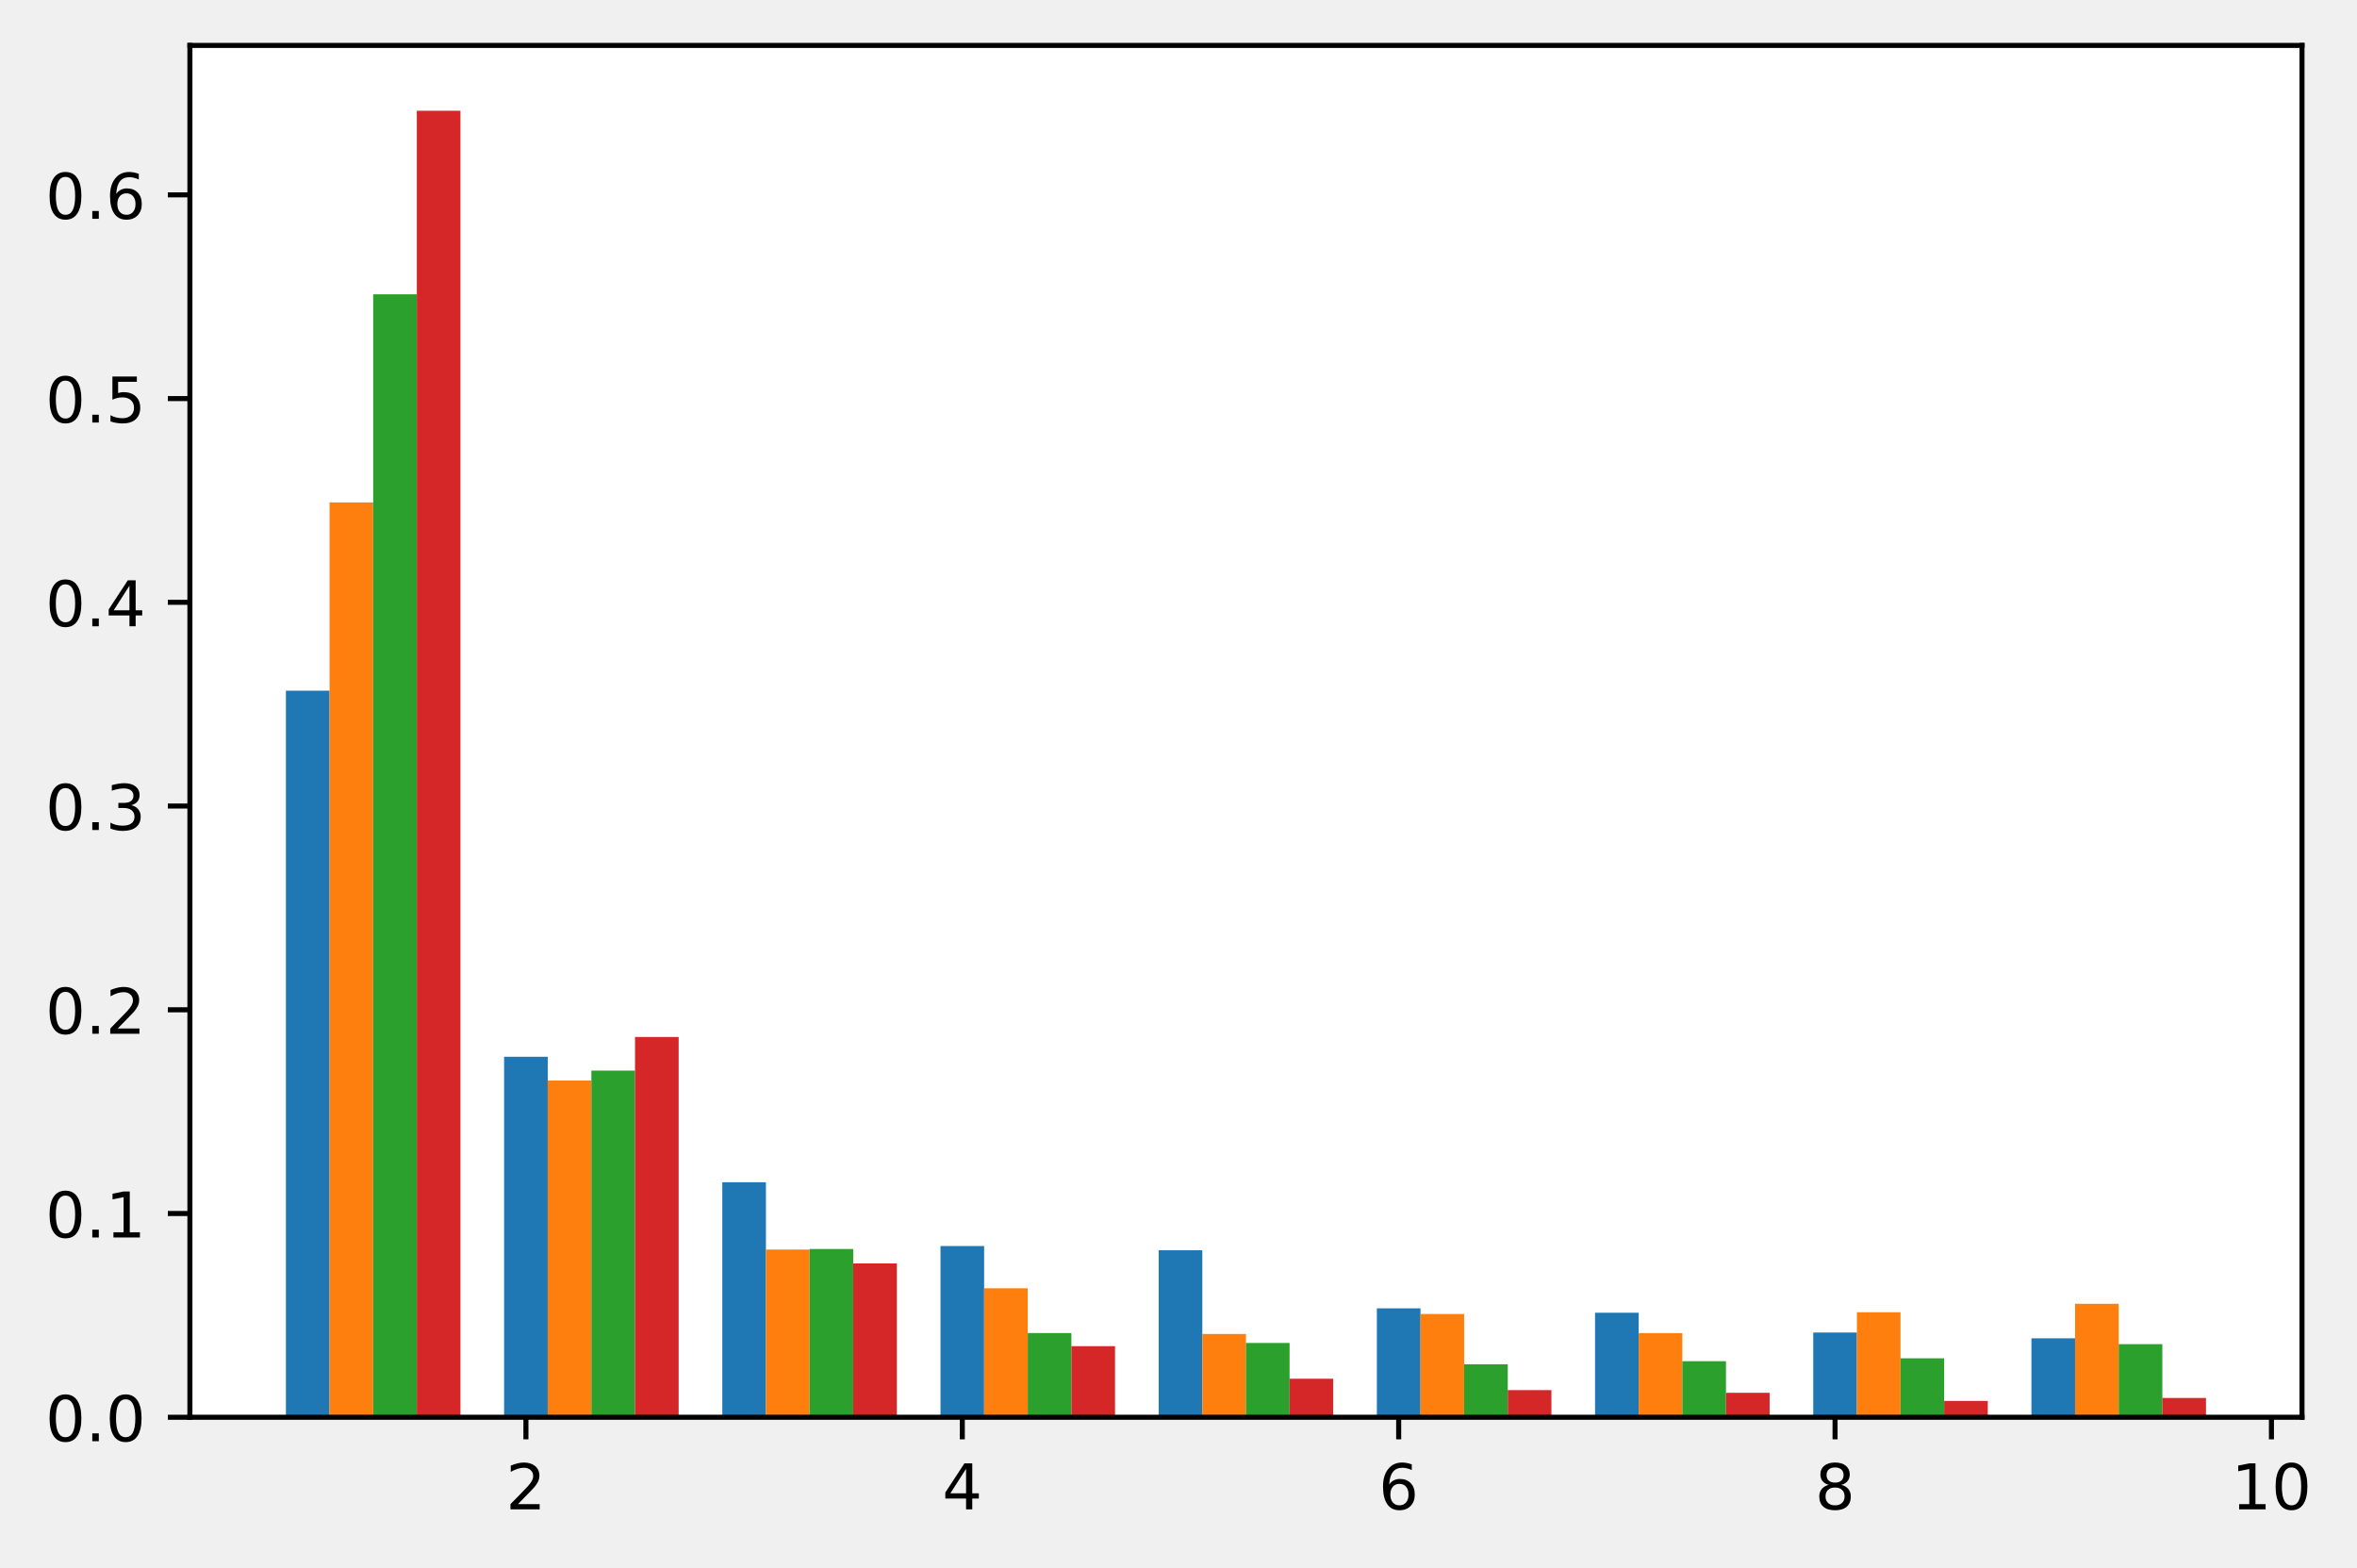
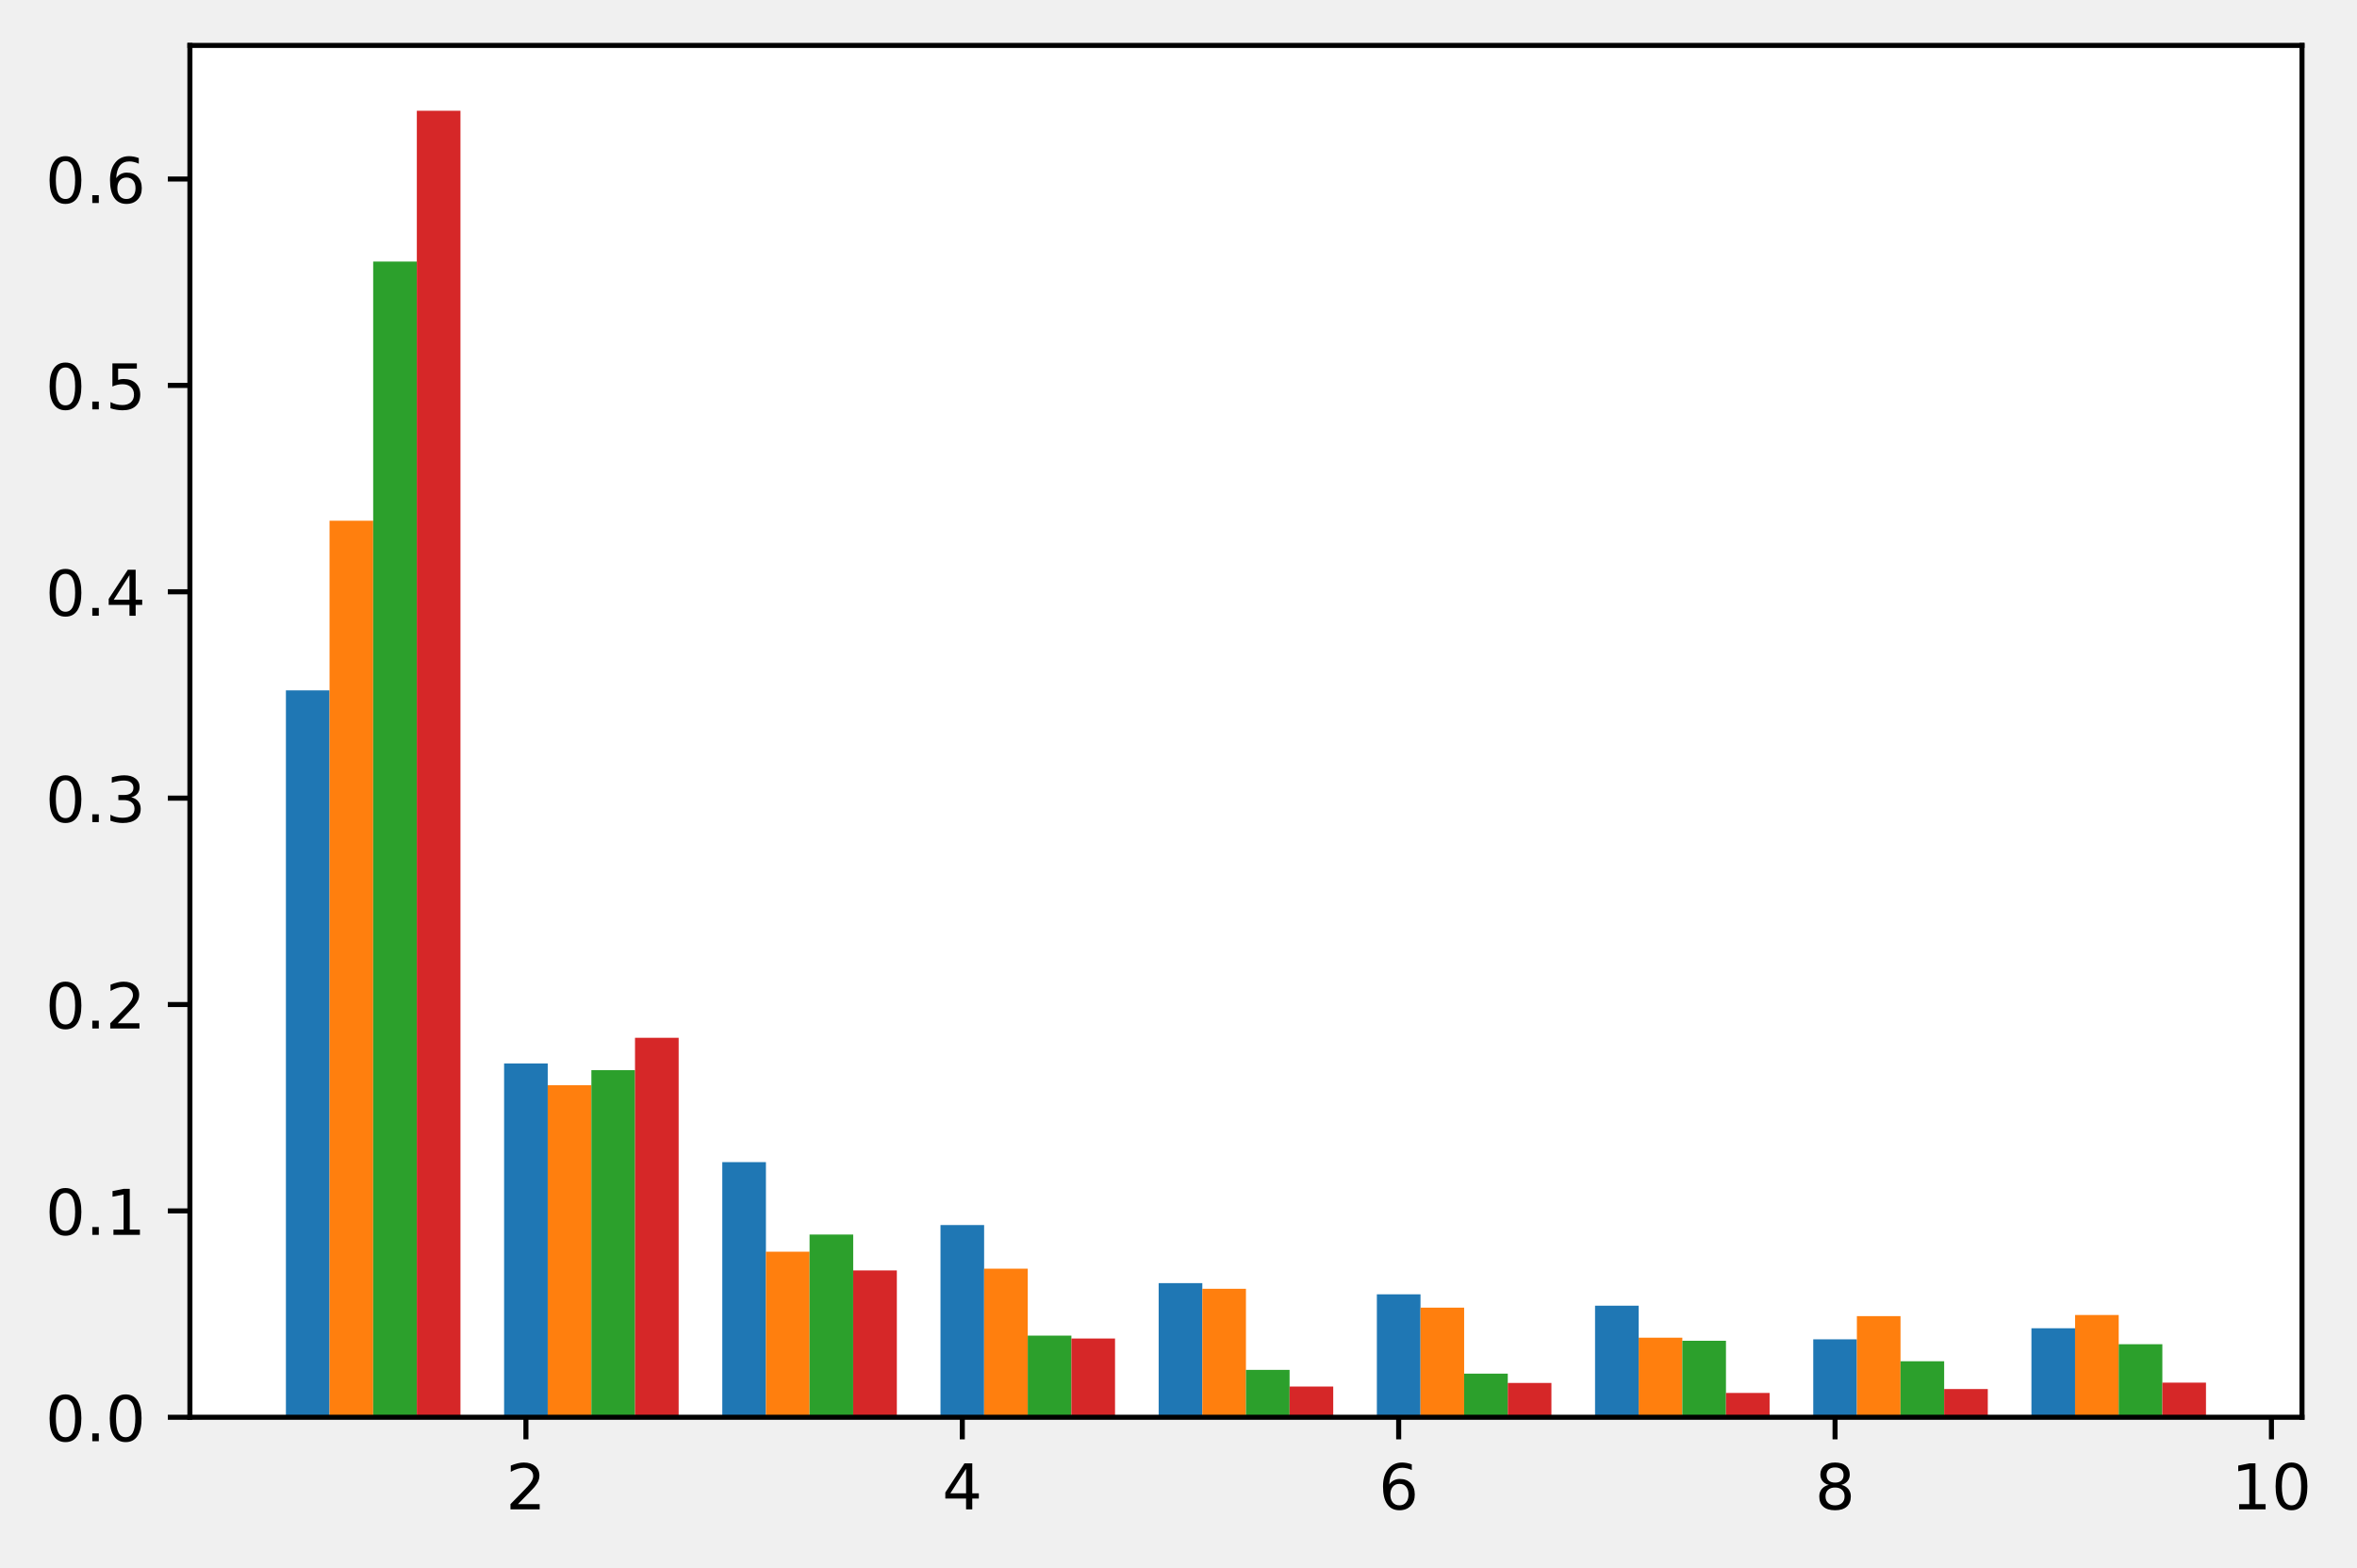
<svg xmlns="http://www.w3.org/2000/svg" xmlns:xlink="http://www.w3.org/1999/xlink" height="248.518pt" version="1.1" viewBox="0 0 373.623 248.518" width="373.623pt">
  <defs>
    <style type="text/css">*{stroke-linecap:butt;stroke-linejoin:round;}</style>
  </defs>
  <g id="figure_1">
    <g id="patch_1">
      <path d="M 0 248.518  L 373.623 248.518  L 373.623 0  L 0 0  z " style="fill:none;" />
    </g>
    <g id="axes_1">
      <g id="patch_2">
        <path d="M 30.103 224.64  L 364.903 224.64  L 364.903 7.2  L 30.103 7.2  z " style="fill:#ffffff;" />
      </g>
      <g id="patch_3">
-         <path clip-path="url(#p92b65518d1)" d="M 45.321 224.64  L 52.239 224.64  L 52.239 109.472  L 45.321 109.472  z " style="fill:#1f77b4;" />
+         <path clip-path="url(#p3f775f61ff)" d="M 45.321 224.64  L 52.239 224.64  L 52.239 109.423  L 45.321 109.423  z " style="fill:#1f77b4;" />
      </g>
      <g id="patch_4">
-         <path clip-path="url(#p92b65518d1)" d="M 79.908 224.64  L 86.825 224.64  L 86.825 167.506  L 79.908 167.506  z " style="fill:#1f77b4;" />
+         <path clip-path="url(#p3f775f61ff)" d="M 79.908 224.64  L 86.825 224.64  L 86.825 168.554  L 79.908 168.554  z " style="fill:#1f77b4;" />
      </g>
      <g id="patch_5">
-         <path clip-path="url(#p92b65518d1)" d="M 114.495 224.64  L 121.412 224.64  L 121.412 187.389  L 114.495 187.389  z " style="fill:#1f77b4;" />
+         <path clip-path="url(#p3f775f61ff)" d="M 114.495 224.64  L 121.412 224.64  L 121.412 184.201  L 114.495 184.201  z " style="fill:#1f77b4;" />
      </g>
      <g id="patch_6">
-         <path clip-path="url(#p92b65518d1)" d="M 149.082 224.64  L 155.999 224.64  L 155.999 197.503  L 149.082 197.503  z " style="fill:#1f77b4;" />
+         <path clip-path="url(#p3f775f61ff)" d="M 149.082 224.64  L 155.999 224.64  L 155.999 194.17  L 149.082 194.17  z " style="fill:#1f77b4;" />
      </g>
      <g id="patch_7">
-         <path clip-path="url(#p92b65518d1)" d="M 183.668 224.64  L 190.586 224.64  L 190.586 198.168  L 183.668 198.168  z " style="fill:#1f77b4;" />
+         <path clip-path="url(#p3f775f61ff)" d="M 183.668 224.64  L 190.586 224.64  L 190.586 203.378  L 183.668 203.378  z " style="fill:#1f77b4;" />
      </g>
      <g id="patch_8">
-         <path clip-path="url(#p92b65518d1)" d="M 218.255 224.64  L 225.173 224.64  L 225.173 207.376  L 218.255 207.376  z " style="fill:#1f77b4;" />
+         <path clip-path="url(#p3f775f61ff)" d="M 218.255 224.64  L 225.173 224.64  L 225.173 205.156  L 218.255 205.156  z " style="fill:#1f77b4;" />
      </g>
      <g id="patch_9">
-         <path clip-path="url(#p92b65518d1)" d="M 252.842 224.64  L 259.759 224.64  L 259.759 208.074  L 252.842 208.074  z " style="fill:#1f77b4;" />
+         <path clip-path="url(#p3f775f61ff)" d="M 252.842 224.64  L 259.759 224.64  L 259.759 206.957  L 252.842 206.957  z " style="fill:#1f77b4;" />
      </g>
      <g id="patch_10">
-         <path clip-path="url(#p92b65518d1)" d="M 287.429 224.64  L 294.346 224.64  L 294.346 211.213  L 287.429 211.213  z " style="fill:#1f77b4;" />
+         <path clip-path="url(#p3f775f61ff)" d="M 287.429 224.64  L 294.346 224.64  L 294.346 212.284  L 287.429 212.284  z " style="fill:#1f77b4;" />
      </g>
      <g id="patch_11">
-         <path clip-path="url(#p92b65518d1)" d="M 322.016 224.64  L 328.933 224.64  L 328.933 212.13  L 322.016 212.13  z " style="fill:#1f77b4;" />
+         <path clip-path="url(#p3f775f61ff)" d="M 322.016 224.64  L 328.933 224.64  L 328.933 210.536  L 322.016 210.536  z " style="fill:#1f77b4;" />
      </g>
      <g id="patch_12">
-         <path clip-path="url(#p92b65518d1)" d="M 52.239 224.64  L 59.156 224.64  L 59.156 79.64  L 52.239 79.64  z " style="fill:#ff7f0e;" />
+         <path clip-path="url(#p3f775f61ff)" d="M 52.239 224.64  L 59.156 224.64  L 59.156 82.535  L 52.239 82.535  z " style="fill:#ff7f0e;" />
      </g>
      <g id="patch_13">
-         <path clip-path="url(#p92b65518d1)" d="M 86.825 224.64  L 93.743 224.64  L 93.743 171.271  L 86.825 171.271  z " style="fill:#ff7f0e;" />
+         <path clip-path="url(#p3f775f61ff)" d="M 86.825 224.64  L 93.743 224.64  L 93.743 172.01  L 86.825 172.01  z " style="fill:#ff7f0e;" />
      </g>
      <g id="patch_14">
-         <path clip-path="url(#p92b65518d1)" d="M 121.412 224.64  L 128.33 224.64  L 128.33 198.058  L 121.412 198.058  z " style="fill:#ff7f0e;" />
+         <path clip-path="url(#p3f775f61ff)" d="M 121.412 224.64  L 128.33 224.64  L 128.33 198.404  L 121.412 198.404  z " style="fill:#ff7f0e;" />
      </g>
      <g id="patch_15">
-         <path clip-path="url(#p92b65518d1)" d="M 155.999 224.64  L 162.916 224.64  L 162.916 204.194  L 155.999 204.194  z " style="fill:#ff7f0e;" />
+         <path clip-path="url(#p3f775f61ff)" d="M 155.999 224.64  L 162.916 224.64  L 162.916 201.091  L 155.999 201.091  z " style="fill:#ff7f0e;" />
      </g>
      <g id="patch_16">
-         <path clip-path="url(#p92b65518d1)" d="M 190.586 224.64  L 197.503 224.64  L 197.503 211.441  L 190.586 211.441  z " style="fill:#ff7f0e;" />
+         <path clip-path="url(#p3f775f61ff)" d="M 190.586 224.64  L 197.503 224.64  L 197.503 204.276  L 190.586 204.276  z " style="fill:#ff7f0e;" />
      </g>
      <g id="patch_17">
-         <path clip-path="url(#p92b65518d1)" d="M 225.173 224.64  L 232.09 224.64  L 232.09 208.275  L 225.173 208.275  z " style="fill:#ff7f0e;" />
+         <path clip-path="url(#p3f775f61ff)" d="M 225.173 224.64  L 232.09 224.64  L 232.09 207.265  L 225.173 207.265  z " style="fill:#ff7f0e;" />
      </g>
      <g id="patch_18">
-         <path clip-path="url(#p92b65518d1)" d="M 259.759 224.64  L 266.677 224.64  L 266.677 211.3  L 259.759 211.3  z " style="fill:#ff7f0e;" />
+         <path clip-path="url(#p3f775f61ff)" d="M 259.759 224.64  L 266.677 224.64  L 266.677 212.033  L 259.759 212.033  z " style="fill:#ff7f0e;" />
      </g>
      <g id="patch_19">
-         <path clip-path="url(#p92b65518d1)" d="M 294.346 224.64  L 301.263 224.64  L 301.263 207.996  L 294.346 207.996  z " style="fill:#ff7f0e;" />
+         <path clip-path="url(#p3f775f61ff)" d="M 294.346 224.64  L 301.263 224.64  L 301.263 208.613  L 294.346 208.613  z " style="fill:#ff7f0e;" />
      </g>
      <g id="patch_20">
-         <path clip-path="url(#p92b65518d1)" d="M 328.933 224.64  L 335.85 224.64  L 335.85 206.655  L 328.933 206.655  z " style="fill:#ff7f0e;" />
+         <path clip-path="url(#p3f775f61ff)" d="M 328.933 224.64  L 335.85 224.64  L 335.85 208.43  L 328.933 208.43  z " style="fill:#ff7f0e;" />
      </g>
      <g id="patch_21">
-         <path clip-path="url(#p92b65518d1)" d="M 59.156 224.64  L 66.073 224.64  L 66.073 46.652  L 59.156 46.652  z " style="fill:#2ca02c;" />
+         <path clip-path="url(#p3f775f61ff)" d="M 59.156 224.64  L 66.073 224.64  L 66.073 41.459  L 59.156 41.459  z " style="fill:#2ca02c;" />
      </g>
      <g id="patch_22">
-         <path clip-path="url(#p92b65518d1)" d="M 93.743 224.64  L 100.66 224.64  L 100.66 169.695  L 93.743 169.695  z " style="fill:#2ca02c;" />
+         <path clip-path="url(#p3f775f61ff)" d="M 93.743 224.64  L 100.66 224.64  L 100.66 169.62  L 93.743 169.62  z " style="fill:#2ca02c;" />
      </g>
      <g id="patch_23">
-         <path clip-path="url(#p92b65518d1)" d="M 128.33 224.64  L 135.247 224.64  L 135.247 197.973  L 128.33 197.973  z " style="fill:#2ca02c;" />
+         <path clip-path="url(#p3f775f61ff)" d="M 128.33 224.64  L 135.247 224.64  L 135.247 195.675  L 128.33 195.675  z " style="fill:#2ca02c;" />
      </g>
      <g id="patch_24">
-         <path clip-path="url(#p92b65518d1)" d="M 162.916 224.64  L 169.834 224.64  L 169.834 211.289  L 162.916 211.289  z " style="fill:#2ca02c;" />
+         <path clip-path="url(#p3f775f61ff)" d="M 162.916 224.64  L 169.834 224.64  L 169.834 211.705  L 162.916 211.705  z " style="fill:#2ca02c;" />
      </g>
      <g id="patch_25">
-         <path clip-path="url(#p92b65518d1)" d="M 197.503 224.64  L 204.42 224.64  L 204.42 212.868  L 197.503 212.868  z " style="fill:#2ca02c;" />
+         <path clip-path="url(#p3f775f61ff)" d="M 197.503 224.64  L 204.42 224.64  L 204.42 217.129  L 197.503 217.129  z " style="fill:#2ca02c;" />
      </g>
      <g id="patch_26">
-         <path clip-path="url(#p92b65518d1)" d="M 232.09 224.64  L 239.007 224.64  L 239.007 216.245  L 232.09 216.245  z " style="fill:#2ca02c;" />
+         <path clip-path="url(#p3f775f61ff)" d="M 232.09 224.64  L 239.007 224.64  L 239.007 217.728  L 232.09 217.728  z " style="fill:#2ca02c;" />
      </g>
      <g id="patch_27">
-         <path clip-path="url(#p92b65518d1)" d="M 266.677 224.64  L 273.594 224.64  L 273.594 215.752  L 266.677 215.752  z " style="fill:#2ca02c;" />
+         <path clip-path="url(#p3f775f61ff)" d="M 266.677 224.64  L 273.594 224.64  L 273.594 212.516  L 266.677 212.516  z " style="fill:#2ca02c;" />
      </g>
      <g id="patch_28">
-         <path clip-path="url(#p92b65518d1)" d="M 301.263 224.64  L 308.181 224.64  L 308.181 215.301  L 301.263 215.301  z " style="fill:#2ca02c;" />
+         <path clip-path="url(#p3f775f61ff)" d="M 301.263 224.64  L 308.181 224.64  L 308.181 215.762  L 301.263 215.762  z " style="fill:#2ca02c;" />
      </g>
      <g id="patch_29">
-         <path clip-path="url(#p92b65518d1)" d="M 335.85 224.64  L 342.768 224.64  L 342.768 213.056  L 335.85 213.056  z " style="fill:#2ca02c;" />
+         <path clip-path="url(#p3f775f61ff)" d="M 335.85 224.64  L 342.768 224.64  L 342.768 213.065  L 335.85 213.065  z " style="fill:#2ca02c;" />
      </g>
      <g id="patch_30">
-         <path clip-path="url(#p92b65518d1)" d="M 66.073 224.64  L 72.991 224.64  L 72.991 17.554  L 66.073 17.554  z " style="fill:#d62728;" />
+         <path clip-path="url(#p3f775f61ff)" d="M 66.073 224.64  L 72.991 224.64  L 72.991 17.554  L 66.073 17.554  z " style="fill:#d62728;" />
      </g>
      <g id="patch_31">
-         <path clip-path="url(#p92b65518d1)" d="M 100.66 224.64  L 107.578 224.64  L 107.578 164.368  L 100.66 164.368  z " style="fill:#d62728;" />
+         <path clip-path="url(#p3f775f61ff)" d="M 100.66 224.64  L 107.578 224.64  L 107.578 164.494  L 100.66 164.494  z " style="fill:#d62728;" />
      </g>
      <g id="patch_32">
-         <path clip-path="url(#p92b65518d1)" d="M 135.247 224.64  L 142.164 224.64  L 142.164 200.258  L 135.247 200.258  z " style="fill:#d62728;" />
+         <path clip-path="url(#p3f775f61ff)" d="M 135.247 224.64  L 142.164 224.64  L 142.164 201.364  L 135.247 201.364  z " style="fill:#d62728;" />
      </g>
      <g id="patch_33">
-         <path clip-path="url(#p92b65518d1)" d="M 169.834 224.64  L 176.751 224.64  L 176.751 213.375  L 169.834 213.375  z " style="fill:#d62728;" />
+         <path clip-path="url(#p3f775f61ff)" d="M 169.834 224.64  L 176.751 224.64  L 176.751 212.155  L 169.834 212.155  z " style="fill:#d62728;" />
      </g>
      <g id="patch_34">
-         <path clip-path="url(#p92b65518d1)" d="M 204.42 224.64  L 211.338 224.64  L 211.338 218.535  L 204.42 218.535  z " style="fill:#d62728;" />
+         <path clip-path="url(#p3f775f61ff)" d="M 204.42 224.64  L 211.338 224.64  L 211.338 219.766  L 204.42 219.766  z " style="fill:#d62728;" />
      </g>
      <g id="patch_35">
-         <path clip-path="url(#p92b65518d1)" d="M 239.007 224.64  L 245.925 224.64  L 245.925 220.34  L 239.007 220.34  z " style="fill:#d62728;" />
+         <path clip-path="url(#p3f775f61ff)" d="M 239.007 224.64  L 245.925 224.64  L 245.925 219.206  L 239.007 219.206  z " style="fill:#d62728;" />
      </g>
      <g id="patch_36">
-         <path clip-path="url(#p92b65518d1)" d="M 273.594 224.64  L 280.511 224.64  L 280.511 220.766  L 273.594 220.766  z " style="fill:#d62728;" />
+         <path clip-path="url(#p3f775f61ff)" d="M 273.594 224.64  L 280.511 224.64  L 280.511 220.79  L 273.594 220.79  z " style="fill:#d62728;" />
      </g>
      <g id="patch_37">
-         <path clip-path="url(#p92b65518d1)" d="M 308.181 224.64  L 315.098 224.64  L 315.098 222.051  L 308.181 222.051  z " style="fill:#d62728;" />
+         <path clip-path="url(#p3f775f61ff)" d="M 308.181 224.64  L 315.098 224.64  L 315.098 220.171  L 308.181 220.171  z " style="fill:#d62728;" />
      </g>
      <g id="patch_38">
-         <path clip-path="url(#p92b65518d1)" d="M 342.768 224.64  L 349.685 224.64  L 349.685 221.584  L 342.768 221.584  z " style="fill:#d62728;" />
+         <path clip-path="url(#p3f775f61ff)" d="M 342.768 224.64  L 349.685 224.64  L 349.685 219.157  L 342.768 219.157  z " style="fill:#d62728;" />
      </g>
      <g id="matplotlib.axis_1">
        <g id="xtick_1">
          <g id="line2d_1">
            <defs>
-               <path d="M 0 0  L 0 3.5  " id="m55bd47cde5" style="stroke:#000000;stroke-width:0.8;" />
+               <path d="M 0 0  L 0 3.5  " id="m856a9896aa" style="stroke:#000000;stroke-width:0.8;" />
            </defs>
            <g>
-               <use style="stroke:#000000;stroke-width:0.8;" x="83.367" xlink:href="#m55bd47cde5" y="224.64" />
+               <use style="stroke:#000000;stroke-width:0.8;" x="83.367" xlink:href="#m856a9896aa" y="224.64" />
            </g>
          </g>
          <g id="text_1">
            <g transform="translate(80.18551 239.2384)scale(0.1 -0.1)">
              <defs>
                <path d="M 19.188 8.297  L 53.609 8.297  L 53.609 0  L 7.328 0  L 7.328 8.297  Q 12.938 14.109 22.625 23.891  Q 32.328 33.688 34.812 36.531  Q 39.547 41.844 41.422 45.531  Q 43.312 49.219 43.312 52.781  Q 43.312 58.594 39.234 62.25  Q 35.156 65.922 28.609 65.922  Q 23.969 65.922 18.812 64.312  Q 13.672 62.703 7.812 59.422  L 7.812 69.391  Q 13.766 71.781 18.938 73  Q 24.125 74.219 28.422 74.219  Q 39.75 74.219 46.484 68.547  Q 53.219 62.891 53.219 53.422  Q 53.219 48.922 51.531 44.891  Q 49.859 40.875 45.406 35.406  Q 44.188 33.984 37.641 27.219  Q 31.109 20.453 19.188 8.297  z " id="DejaVuSans-50" />
              </defs>
              <use xlink:href="#DejaVuSans-50" />
            </g>
          </g>
        </g>
        <g id="xtick_2">
          <g id="line2d_2">
            <g>
-               <use style="stroke:#000000;stroke-width:0.8;" x="152.54" xlink:href="#m55bd47cde5" y="224.64" />
+               <use style="stroke:#000000;stroke-width:0.8;" x="152.54" xlink:href="#m856a9896aa" y="224.64" />
            </g>
          </g>
          <g id="text_2">
            <g transform="translate(149.3591 239.2384)scale(0.1 -0.1)">
              <defs>
                <path d="M 37.797 64.312  L 12.891 25.391  L 37.797 25.391  z M 35.203 72.906  L 47.609 72.906  L 47.609 25.391  L 58.016 25.391  L 58.016 17.188  L 47.609 17.188  L 47.609 0  L 37.797 0  L 37.797 17.188  L 4.891 17.188  L 4.891 26.703  z " id="DejaVuSans-52" />
              </defs>
              <use xlink:href="#DejaVuSans-52" />
            </g>
          </g>
        </g>
        <g id="xtick_3">
          <g id="line2d_3">
            <g>
-               <use style="stroke:#000000;stroke-width:0.8;" x="221.714" xlink:href="#m55bd47cde5" y="224.64" />
+               <use style="stroke:#000000;stroke-width:0.8;" x="221.714" xlink:href="#m856a9896aa" y="224.64" />
            </g>
          </g>
          <g id="text_3">
            <g transform="translate(218.5326 239.2384)scale(0.1 -0.1)">
              <defs>
                <path d="M 33.016 40.375  Q 26.375 40.375 22.484 35.828  Q 18.609 31.297 18.609 23.391  Q 18.609 15.531 22.484 10.953  Q 26.375 6.391 33.016 6.391  Q 39.656 6.391 43.531 10.953  Q 47.406 15.531 47.406 23.391  Q 47.406 31.297 43.531 35.828  Q 39.656 40.375 33.016 40.375  z M 52.594 71.297  L 52.594 62.312  Q 48.875 64.062 45.094 64.984  Q 41.312 65.922 37.594 65.922  Q 27.828 65.922 22.672 59.328  Q 17.531 52.734 16.797 39.406  Q 19.672 43.656 24.016 45.922  Q 28.375 48.188 33.594 48.188  Q 44.578 48.188 50.953 41.516  Q 57.328 34.859 57.328 23.391  Q 57.328 12.156 50.688 5.359  Q 44.047 -1.422 33.016 -1.422  Q 20.359 -1.422 13.672 8.266  Q 6.984 17.969 6.984 36.375  Q 6.984 53.656 15.188 63.938  Q 23.391 74.219 37.203 74.219  Q 40.922 74.219 44.703 73.484  Q 48.484 72.75 52.594 71.297  z " id="DejaVuSans-54" />
              </defs>
              <use xlink:href="#DejaVuSans-54" />
            </g>
          </g>
        </g>
        <g id="xtick_4">
          <g id="line2d_4">
            <g>
-               <use style="stroke:#000000;stroke-width:0.8;" x="290.887" xlink:href="#m55bd47cde5" y="224.64" />
+               <use style="stroke:#000000;stroke-width:0.8;" x="290.887" xlink:href="#m856a9896aa" y="224.64" />
            </g>
          </g>
          <g id="text_4">
            <g transform="translate(287.7062 239.2384)scale(0.1 -0.1)">
              <defs>
                <path d="M 31.781 34.625  Q 24.75 34.625 20.719 30.859  Q 16.703 27.094 16.703 20.516  Q 16.703 13.922 20.719 10.156  Q 24.75 6.391 31.781 6.391  Q 38.812 6.391 42.859 10.172  Q 46.922 13.969 46.922 20.516  Q 46.922 27.094 42.891 30.859  Q 38.875 34.625 31.781 34.625  z M 21.922 38.812  Q 15.578 40.375 12.031 44.719  Q 8.5 49.078 8.5 55.328  Q 8.5 64.062 14.719 69.141  Q 20.953 74.219 31.781 74.219  Q 42.672 74.219 48.875 69.141  Q 55.078 64.062 55.078 55.328  Q 55.078 49.078 51.531 44.719  Q 48 40.375 41.703 38.812  Q 48.828 37.156 52.797 32.312  Q 56.781 27.484 56.781 20.516  Q 56.781 9.906 50.312 4.234  Q 43.844 -1.422 31.781 -1.422  Q 19.734 -1.422 13.25 4.234  Q 6.781 9.906 6.781 20.516  Q 6.781 27.484 10.781 32.312  Q 14.797 37.156 21.922 38.812  z M 18.312 54.391  Q 18.312 48.734 21.844 45.562  Q 25.391 42.391 31.781 42.391  Q 38.141 42.391 41.719 45.562  Q 45.312 48.734 45.312 54.391  Q 45.312 60.062 41.719 63.234  Q 38.141 66.406 31.781 66.406  Q 25.391 66.406 21.844 63.234  Q 18.312 60.062 18.312 54.391  z " id="DejaVuSans-56" />
              </defs>
              <use xlink:href="#DejaVuSans-56" />
            </g>
          </g>
        </g>
        <g id="xtick_5">
          <g id="line2d_5">
            <g>
-               <use style="stroke:#000000;stroke-width:0.8;" x="360.061" xlink:href="#m55bd47cde5" y="224.64" />
+               <use style="stroke:#000000;stroke-width:0.8;" x="360.061" xlink:href="#m856a9896aa" y="224.64" />
            </g>
          </g>
          <g id="text_5">
            <g transform="translate(353.6985 239.2384)scale(0.1 -0.1)">
              <defs>
                <path d="M 12.406 8.297  L 28.516 8.297  L 28.516 63.922  L 10.984 60.406  L 10.984 69.391  L 28.422 72.906  L 38.281 72.906  L 38.281 8.297  L 54.391 8.297  L 54.391 0  L 12.406 0  z " id="DejaVuSans-49" />
                <path d="M 31.781 66.406  Q 24.172 66.406 20.328 58.906  Q 16.5 51.422 16.5 36.375  Q 16.5 21.391 20.328 13.891  Q 24.172 6.391 31.781 6.391  Q 39.453 6.391 43.281 13.891  Q 47.125 21.391 47.125 36.375  Q 47.125 51.422 43.281 58.906  Q 39.453 66.406 31.781 66.406  z M 31.781 74.219  Q 44.047 74.219 50.516 64.516  Q 56.984 54.828 56.984 36.375  Q 56.984 17.969 50.516 8.266  Q 44.047 -1.422 31.781 -1.422  Q 19.531 -1.422 13.062 8.266  Q 6.594 17.969 6.594 36.375  Q 6.594 54.828 13.062 64.516  Q 19.531 74.219 31.781 74.219  z " id="DejaVuSans-48" />
              </defs>
              <use xlink:href="#DejaVuSans-49" />
              <use x="63.623" xlink:href="#DejaVuSans-48" />
            </g>
          </g>
        </g>
      </g>
      <g id="matplotlib.axis_2">
        <g id="ytick_1">
          <g id="line2d_6">
            <defs>
-               <path d="M 0 0  L -3.5 0  " id="m12680ab331" style="stroke:#000000;stroke-width:0.8;" />
+               <path d="M 0 0  L -3.5 0  " id="m79c1118149" style="stroke:#000000;stroke-width:0.8;" />
            </defs>
            <g>
-               <use style="stroke:#000000;stroke-width:0.8;" x="30.103" xlink:href="#m12680ab331" y="224.64" />
+               <use style="stroke:#000000;stroke-width:0.8;" x="30.103" xlink:href="#m79c1118149" y="224.64" />
            </g>
          </g>
          <g id="text_6">
            <g transform="translate(7.2 228.4392)scale(0.1 -0.1)">
              <defs>
                <path d="M 10.688 12.406  L 21 12.406  L 21 0  L 10.688 0  z " id="DejaVuSans-46" />
              </defs>
              <use xlink:href="#DejaVuSans-48" />
              <use x="63.623" xlink:href="#DejaVuSans-46" />
              <use x="95.41" xlink:href="#DejaVuSans-48" />
            </g>
          </g>
        </g>
        <g id="ytick_2">
          <g id="line2d_7">
            <g>
-               <use style="stroke:#000000;stroke-width:0.8;" x="30.103" xlink:href="#m12680ab331" y="192.347" />
+               <use style="stroke:#000000;stroke-width:0.8;" x="30.103" xlink:href="#m79c1118149" y="191.93" />
            </g>
          </g>
          <g id="text_7">
-             <g transform="translate(7.2 196.1463)scale(0.1 -0.1)">
+             <g transform="translate(7.2 195.7291)scale(0.1 -0.1)">
              <use xlink:href="#DejaVuSans-48" />
              <use x="63.623" xlink:href="#DejaVuSans-46" />
              <use x="95.41" xlink:href="#DejaVuSans-49" />
            </g>
          </g>
        </g>
        <g id="ytick_3">
          <g id="line2d_8">
            <g>
-               <use style="stroke:#000000;stroke-width:0.8;" x="30.103" xlink:href="#m12680ab331" y="160.054" />
+               <use style="stroke:#000000;stroke-width:0.8;" x="30.103" xlink:href="#m79c1118149" y="159.22" />
            </g>
          </g>
          <g id="text_8">
-             <g transform="translate(7.2 163.8535)scale(0.1 -0.1)">
+             <g transform="translate(7.2 163.0189)scale(0.1 -0.1)">
              <use xlink:href="#DejaVuSans-48" />
              <use x="63.623" xlink:href="#DejaVuSans-46" />
              <use x="95.41" xlink:href="#DejaVuSans-50" />
            </g>
          </g>
        </g>
        <g id="ytick_4">
          <g id="line2d_9">
            <g>
-               <use style="stroke:#000000;stroke-width:0.8;" x="30.103" xlink:href="#m12680ab331" y="127.761" />
+               <use style="stroke:#000000;stroke-width:0.8;" x="30.103" xlink:href="#m79c1118149" y="126.51" />
            </g>
          </g>
          <g id="text_9">
-             <g transform="translate(7.2 131.5606)scale(0.1 -0.1)">
+             <g transform="translate(7.2 130.3088)scale(0.1 -0.1)">
              <defs>
                <path d="M 40.578 39.312  Q 47.656 37.797 51.625 33  Q 55.609 28.219 55.609 21.188  Q 55.609 10.406 48.188 4.484  Q 40.766 -1.422 27.094 -1.422  Q 22.516 -1.422 17.656 -0.516  Q 12.797 0.391 7.625 2.203  L 7.625 11.719  Q 11.719 9.328 16.594 8.109  Q 21.484 6.891 26.812 6.891  Q 36.078 6.891 40.938 10.547  Q 45.797 14.203 45.797 21.188  Q 45.797 27.641 41.281 31.266  Q 36.766 34.906 28.719 34.906  L 20.219 34.906  L 20.219 43.016  L 29.109 43.016  Q 36.375 43.016 40.234 45.922  Q 44.094 48.828 44.094 54.297  Q 44.094 59.906 40.109 62.906  Q 36.141 65.922 28.719 65.922  Q 24.656 65.922 20.016 65.031  Q 15.375 64.156 9.812 62.312  L 9.812 71.094  Q 15.438 72.656 20.344 73.438  Q 25.25 74.219 29.594 74.219  Q 40.828 74.219 47.359 69.109  Q 53.906 64.016 53.906 55.328  Q 53.906 49.266 50.438 45.094  Q 46.969 40.922 40.578 39.312  z " id="DejaVuSans-51" />
              </defs>
              <use xlink:href="#DejaVuSans-48" />
              <use x="63.623" xlink:href="#DejaVuSans-46" />
              <use x="95.41" xlink:href="#DejaVuSans-51" />
            </g>
          </g>
        </g>
        <g id="ytick_5">
          <g id="line2d_10">
            <g>
-               <use style="stroke:#000000;stroke-width:0.8;" x="30.103" xlink:href="#m12680ab331" y="95.468" />
+               <use style="stroke:#000000;stroke-width:0.8;" x="30.103" xlink:href="#m79c1118149" y="93.799" />
            </g>
          </g>
          <g id="text_10">
-             <g transform="translate(7.2 99.26769)scale(0.1 -0.1)">
+             <g transform="translate(7.2 97.5986)scale(0.1 -0.1)">
              <use xlink:href="#DejaVuSans-48" />
              <use x="63.623" xlink:href="#DejaVuSans-46" />
              <use x="95.41" xlink:href="#DejaVuSans-52" />
            </g>
          </g>
        </g>
        <g id="ytick_6">
          <g id="line2d_11">
            <g>
-               <use style="stroke:#000000;stroke-width:0.8;" x="30.103" xlink:href="#m12680ab331" y="63.176" />
+               <use style="stroke:#000000;stroke-width:0.8;" x="30.103" xlink:href="#m79c1118149" y="61.089" />
            </g>
          </g>
          <g id="text_11">
-             <g transform="translate(7.2 66.97481)scale(0.1 -0.1)">
+             <g transform="translate(7.2 64.88844)scale(0.1 -0.1)">
              <defs>
                <path d="M 10.797 72.906  L 49.516 72.906  L 49.516 64.594  L 19.828 64.594  L 19.828 46.734  Q 21.969 47.469 24.109 47.828  Q 26.266 48.188 28.422 48.188  Q 40.625 48.188 47.75 41.5  Q 54.891 34.812 54.891 23.391  Q 54.891 11.625 47.562 5.094  Q 40.234 -1.422 26.906 -1.422  Q 22.312 -1.422 17.547 -0.641  Q 12.797 0.141 7.719 1.703  L 7.719 11.625  Q 12.109 9.234 16.797 8.062  Q 21.484 6.891 26.703 6.891  Q 35.156 6.891 40.078 11.328  Q 45.016 15.766 45.016 23.391  Q 45.016 31 40.078 35.438  Q 35.156 39.891 26.703 39.891  Q 22.75 39.891 18.812 39.016  Q 14.891 38.141 10.797 36.281  z " id="DejaVuSans-53" />
              </defs>
              <use xlink:href="#DejaVuSans-48" />
              <use x="63.623" xlink:href="#DejaVuSans-46" />
              <use x="95.41" xlink:href="#DejaVuSans-53" />
            </g>
          </g>
        </g>
        <g id="ytick_7">
          <g id="line2d_12">
            <g>
-               <use style="stroke:#000000;stroke-width:0.8;" x="30.103" xlink:href="#m12680ab331" y="30.883" />
+               <use style="stroke:#000000;stroke-width:0.8;" x="30.103" xlink:href="#m79c1118149" y="28.379" />
            </g>
          </g>
          <g id="text_12">
-             <g transform="translate(7.2 34.68192)scale(0.1 -0.1)">
+             <g transform="translate(7.2 32.17828)scale(0.1 -0.1)">
              <use xlink:href="#DejaVuSans-48" />
              <use x="63.623" xlink:href="#DejaVuSans-46" />
              <use x="95.41" xlink:href="#DejaVuSans-54" />
            </g>
          </g>
        </g>
      </g>
      <g id="patch_39">
        <path d="M 30.103 224.64  L 30.103 7.2  " style="fill:none;stroke:#000000;stroke-linecap:square;stroke-linejoin:miter;stroke-width:0.8;" />
      </g>
      <g id="patch_40">
        <path d="M 364.903 224.64  L 364.903 7.2  " style="fill:none;stroke:#000000;stroke-linecap:square;stroke-linejoin:miter;stroke-width:0.8;" />
      </g>
      <g id="patch_41">
        <path d="M 30.103 224.64  L 364.903 224.64  " style="fill:none;stroke:#000000;stroke-linecap:square;stroke-linejoin:miter;stroke-width:0.8;" />
      </g>
      <g id="patch_42">
        <path d="M 30.103 7.2  L 364.903 7.2  " style="fill:none;stroke:#000000;stroke-linecap:square;stroke-linejoin:miter;stroke-width:0.8;" />
      </g>
    </g>
  </g>
  <defs>
-     <clipPath id="p92b65518d1">
+     <clipPath id="p3f775f61ff">
      <rect height="217.44" width="334.8" x="30.103" y="7.2" />
    </clipPath>
  </defs>
</svg>
